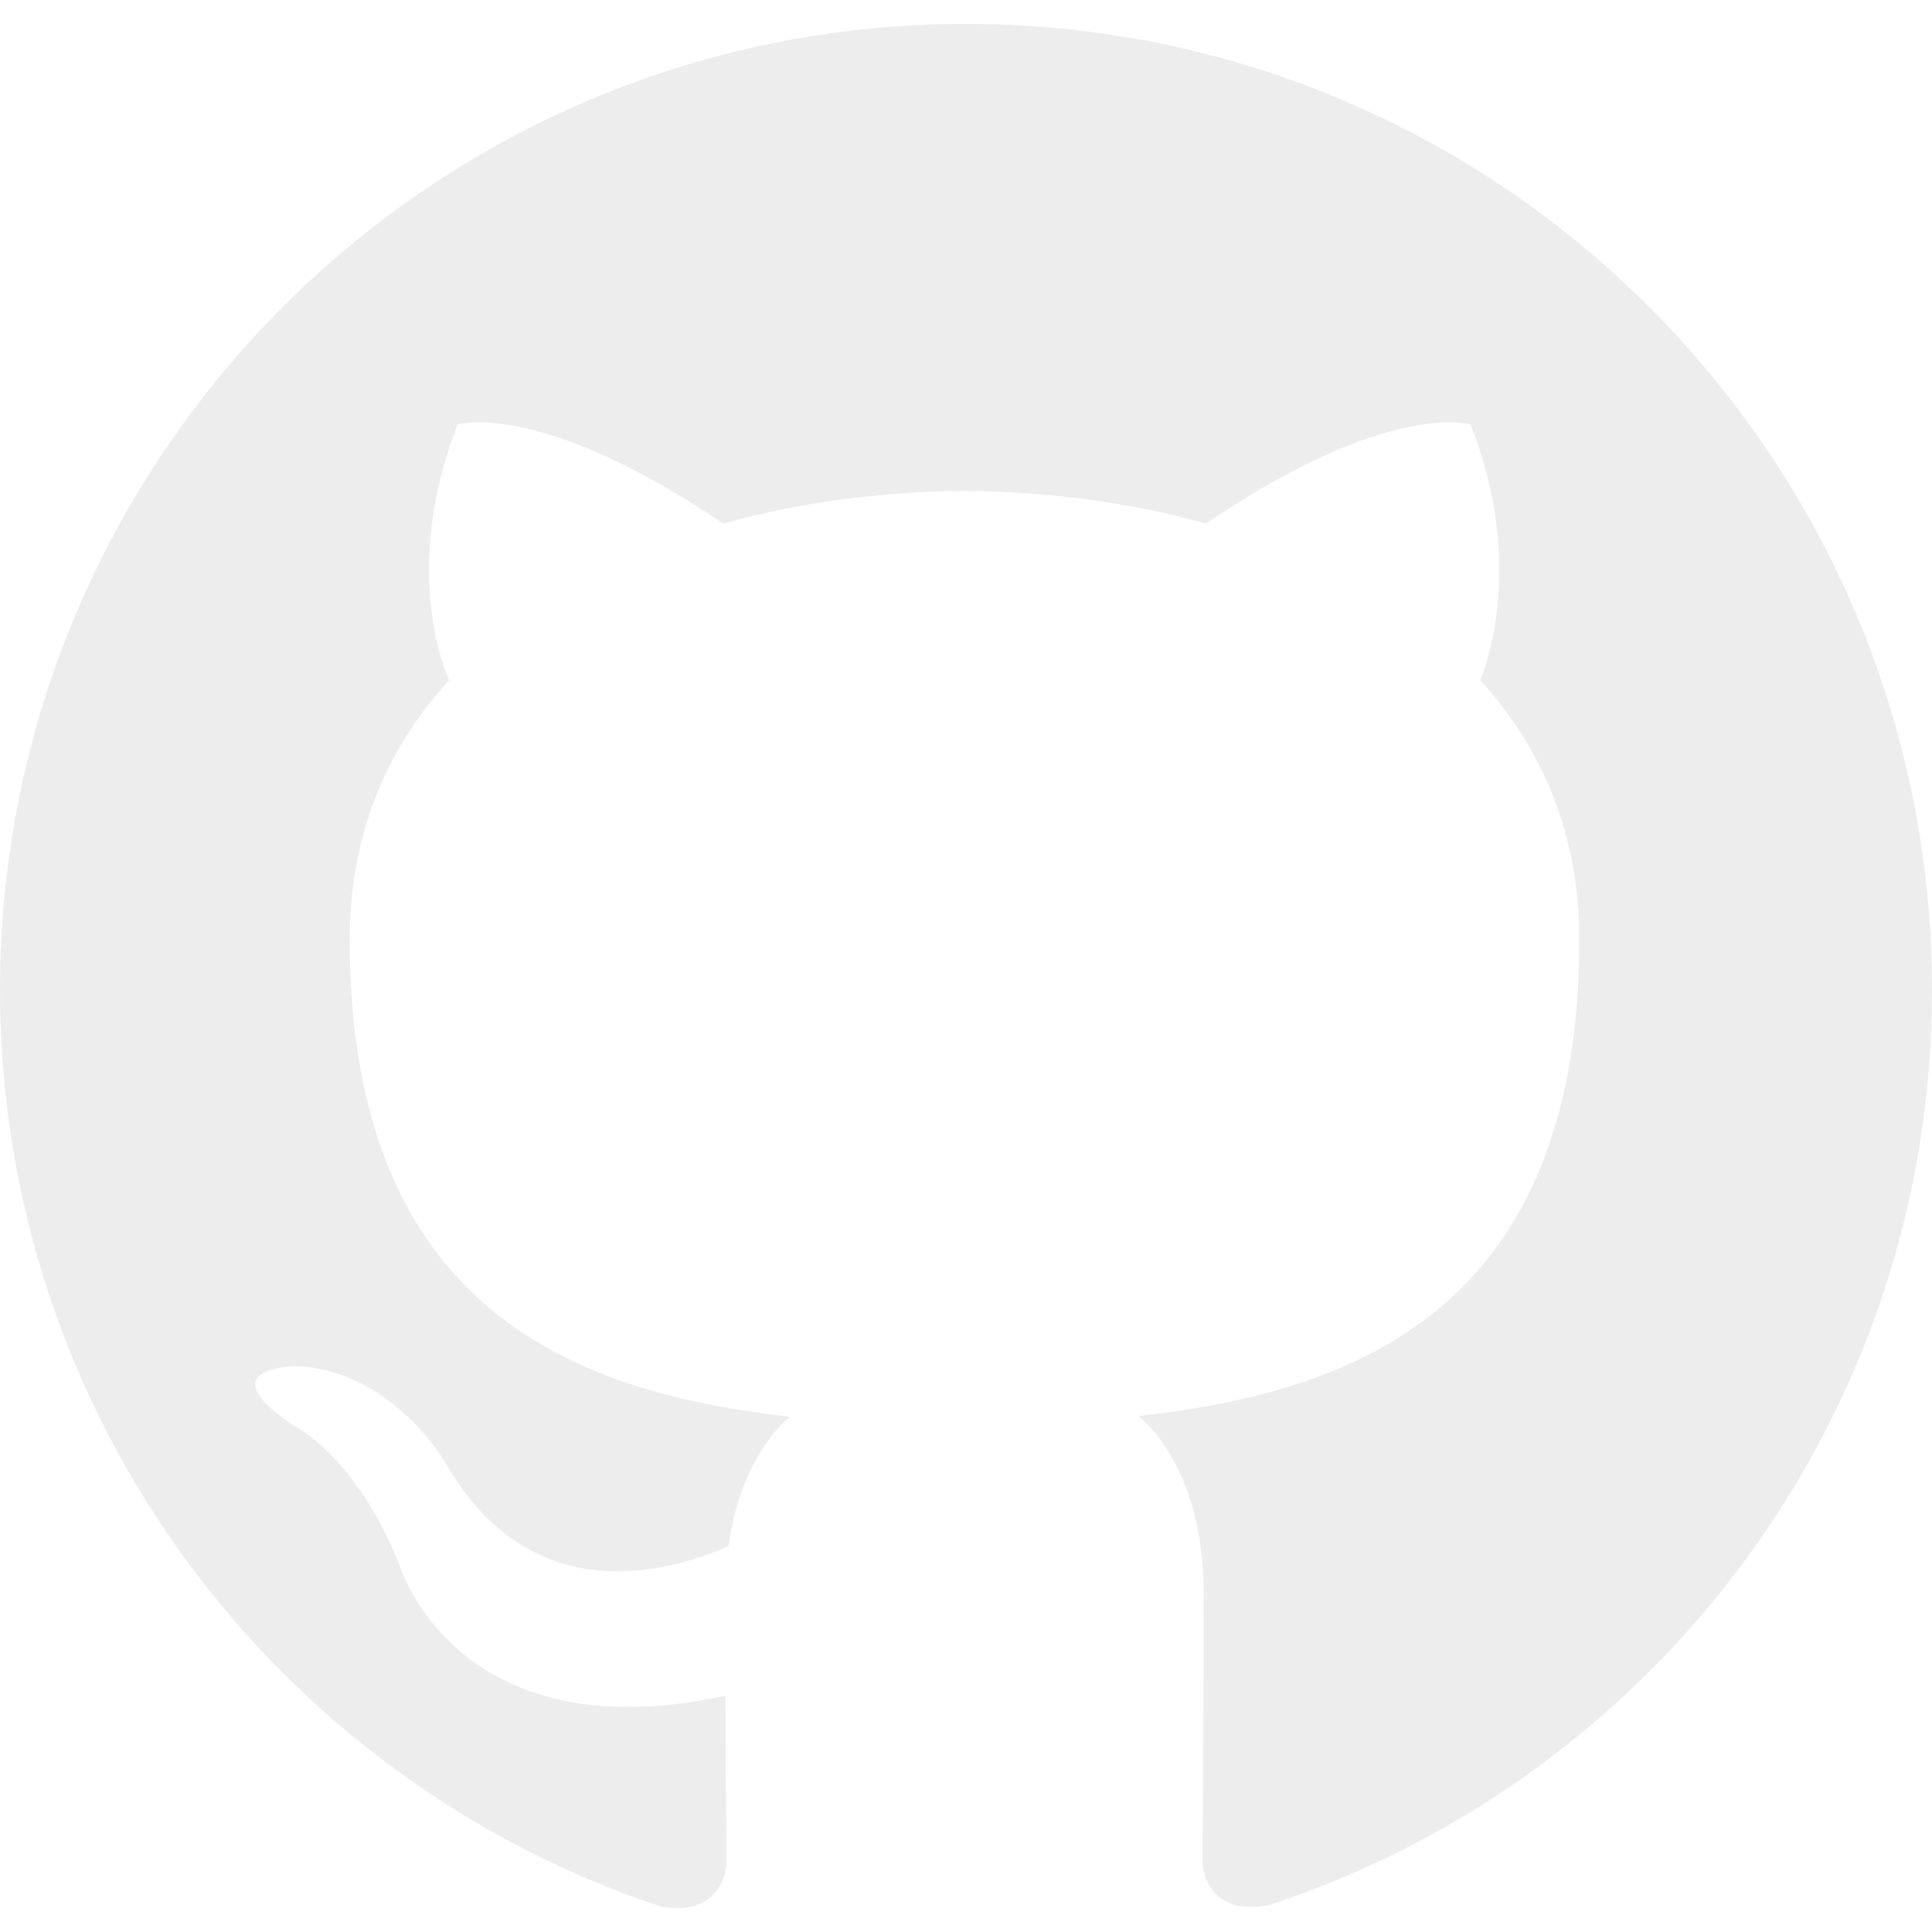
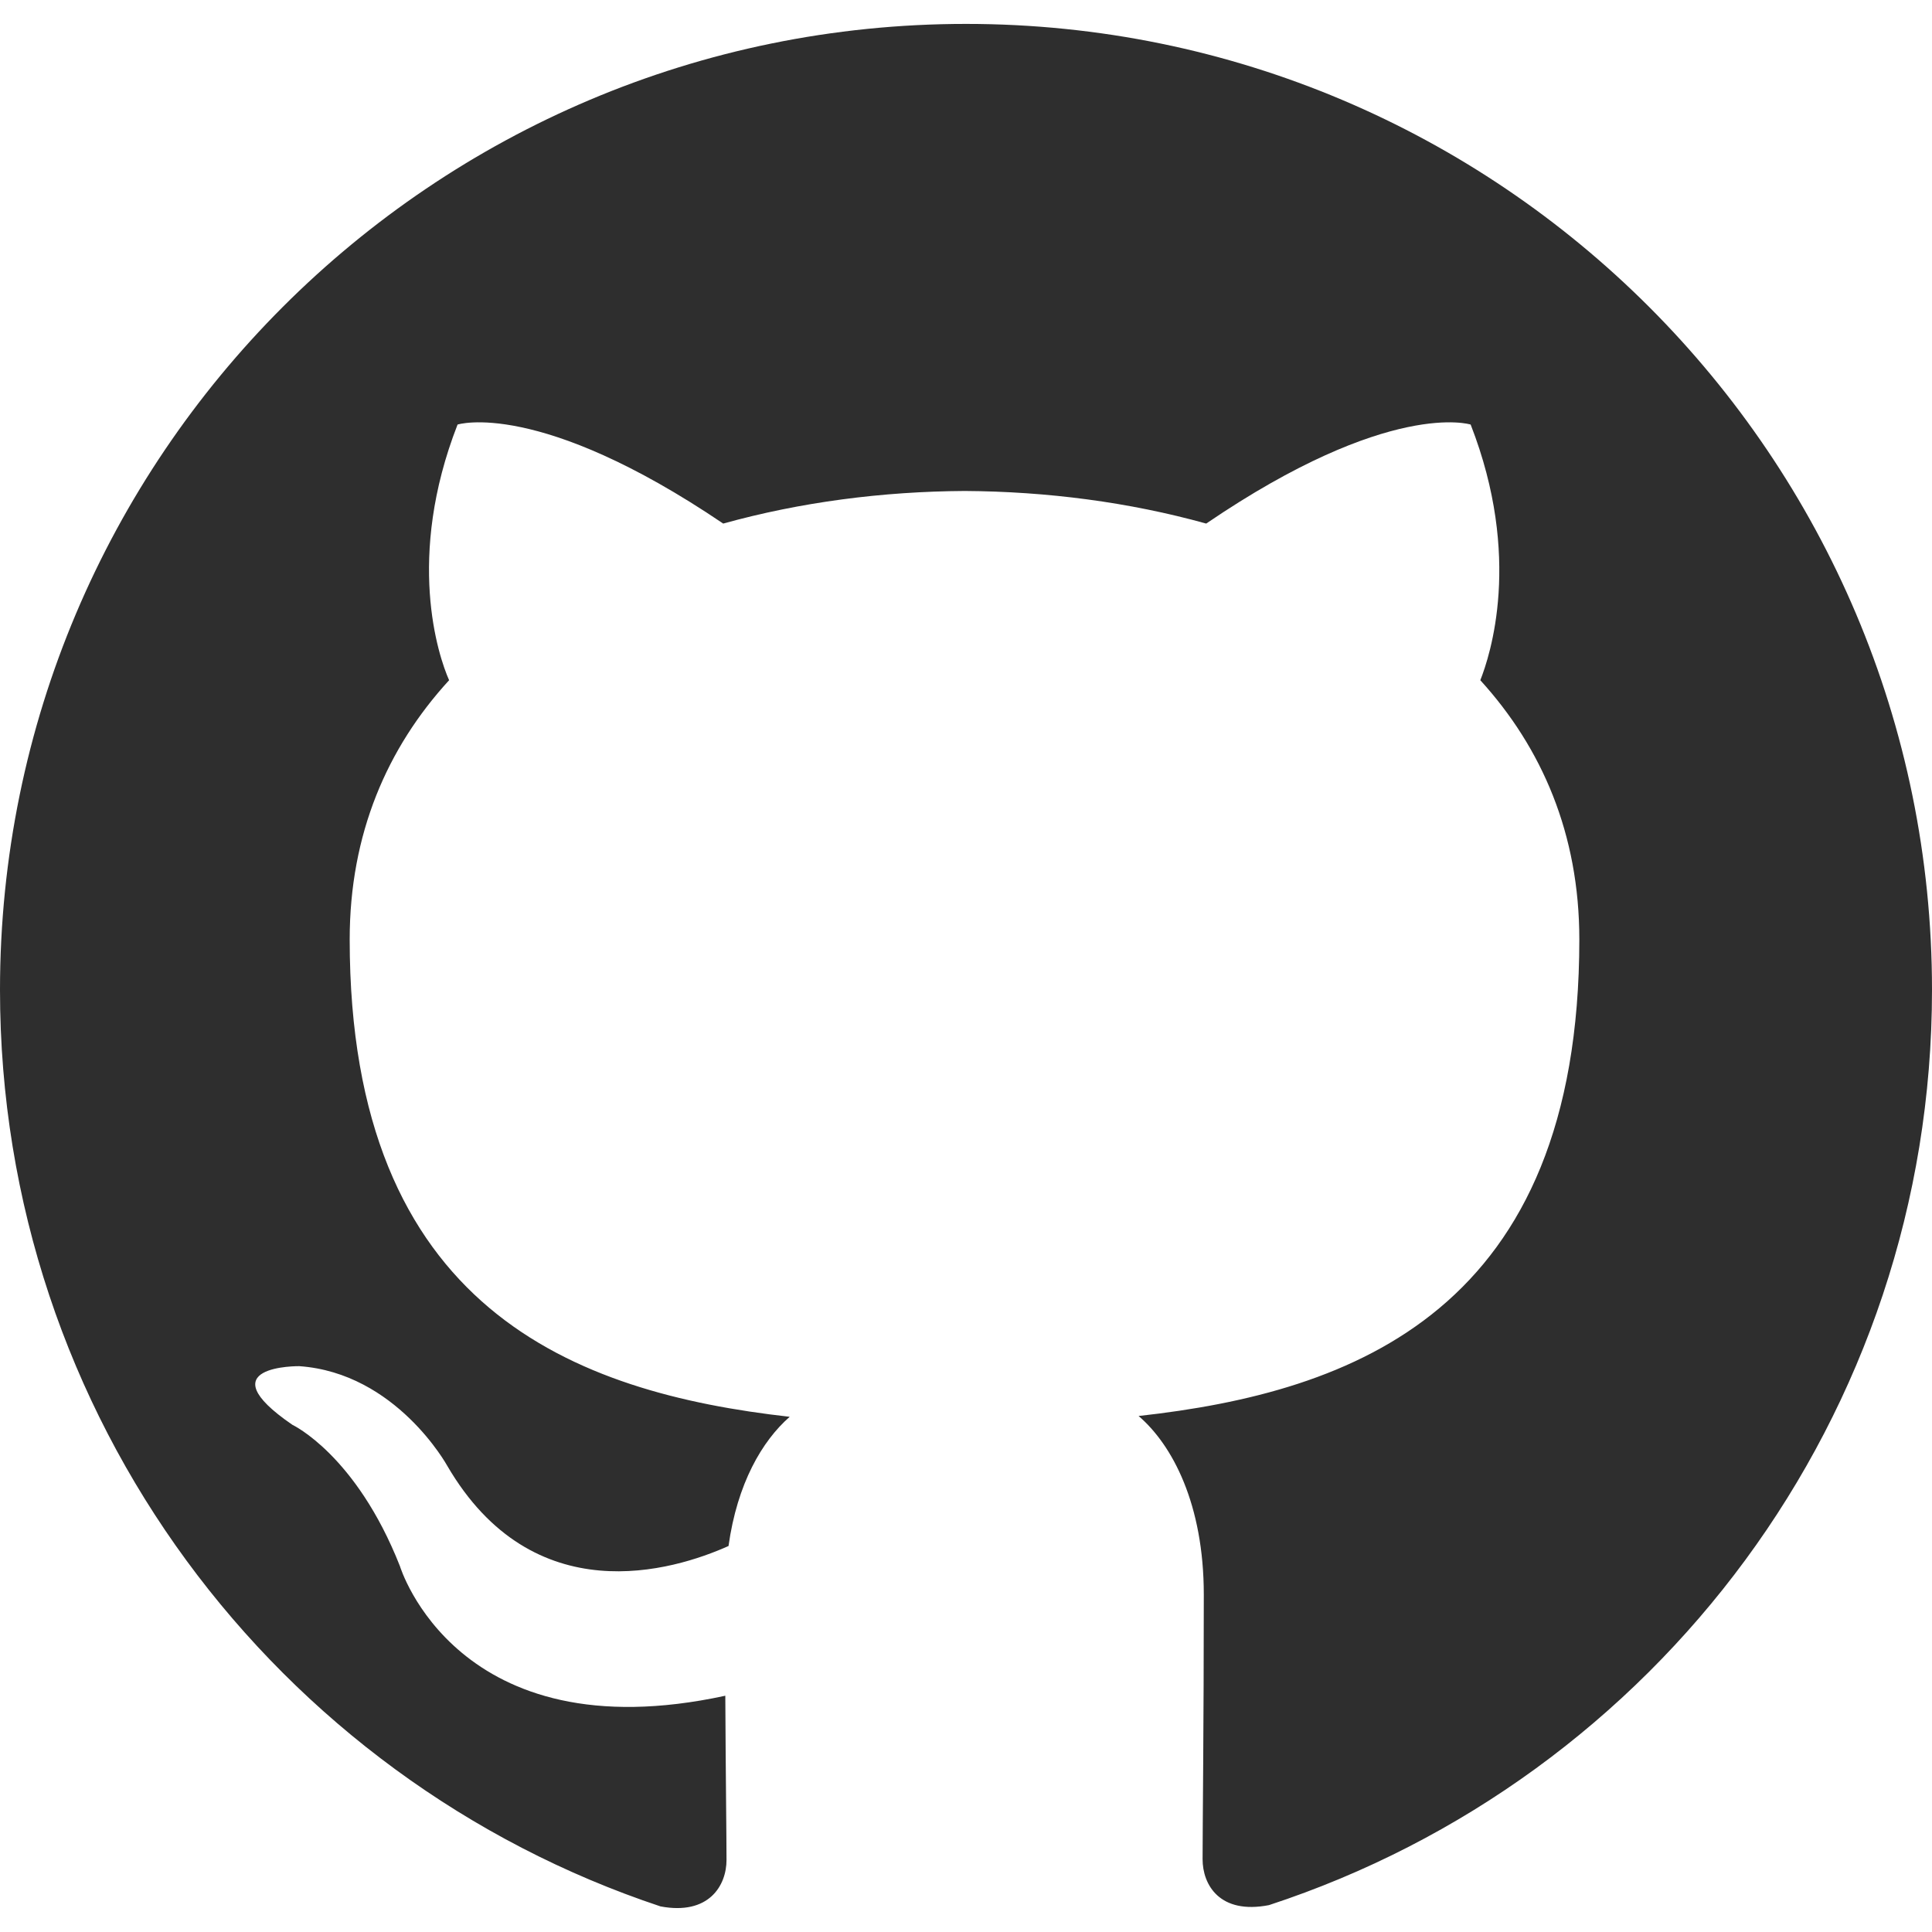
<svg xmlns="http://www.w3.org/2000/svg" role="img" viewBox="0 0 24 24">
-   <path style="fill:#ededed;" d="M12 .297c-6.63 0-12 5.373-12 12 0 5.303 3.438 9.8 8.205 11.385.6.113.82-.258.82-.577 0-.285-.01-1.04-.015-2.04-3.338.724-4.042-1.61-4.042-1.61C4.422 18.07 3.633 17.7 3.633 17.7c-1.087-.744.084-.729.084-.729 1.205.084 1.838 1.236 1.838 1.236 1.07 1.835 2.809 1.305 3.495.998.108-.776.417-1.305.76-1.605-2.665-.3-5.466-1.332-5.466-5.93 0-1.31.465-2.38 1.235-3.22-.135-.303-.54-1.523.105-3.176 0 0 1.005-.322 3.3 1.23.96-.267 1.98-.399 3-.405 1.02.006 2.04.138 3 .405 2.28-1.552 3.285-1.23 3.285-1.23.645 1.653.24 2.873.12 3.176.765.84 1.23 1.91 1.23 3.22 0 4.61-2.805 5.625-5.475 5.92.42.36.81 1.096.81 2.22 0 1.606-.015 2.896-.015 3.286 0 .315.21.69.825.57C20.565 22.092 24 17.592 24 12.297c0-6.627-5.373-12-12-12" />
+   <path style="fill:#2e2e2e;" d="M12 .297c-6.63 0-12 5.373-12 12 0 5.303 3.438 9.8 8.205 11.385.6.113.82-.258.82-.577 0-.285-.01-1.04-.015-2.04-3.338.724-4.042-1.61-4.042-1.61C4.422 18.07 3.633 17.7 3.633 17.7c-1.087-.744.084-.729.084-.729 1.205.084 1.838 1.236 1.838 1.236 1.07 1.835 2.809 1.305 3.495.998.108-.776.417-1.305.76-1.605-2.665-.3-5.466-1.332-5.466-5.93 0-1.31.465-2.38 1.235-3.22-.135-.303-.54-1.523.105-3.176 0 0 1.005-.322 3.3 1.23.96-.267 1.98-.399 3-.405 1.02.006 2.04.138 3 .405 2.28-1.552 3.285-1.23 3.285-1.23.645 1.653.24 2.873.12 3.176.765.84 1.23 1.91 1.23 3.22 0 4.61-2.805 5.625-5.475 5.92.42.36.81 1.096.81 2.22 0 1.606-.015 2.896-.015 3.286 0 .315.21.69.825.57C20.565 22.092 24 17.592 24 12.297c0-6.627-5.373-12-12-12" />
</svg>
